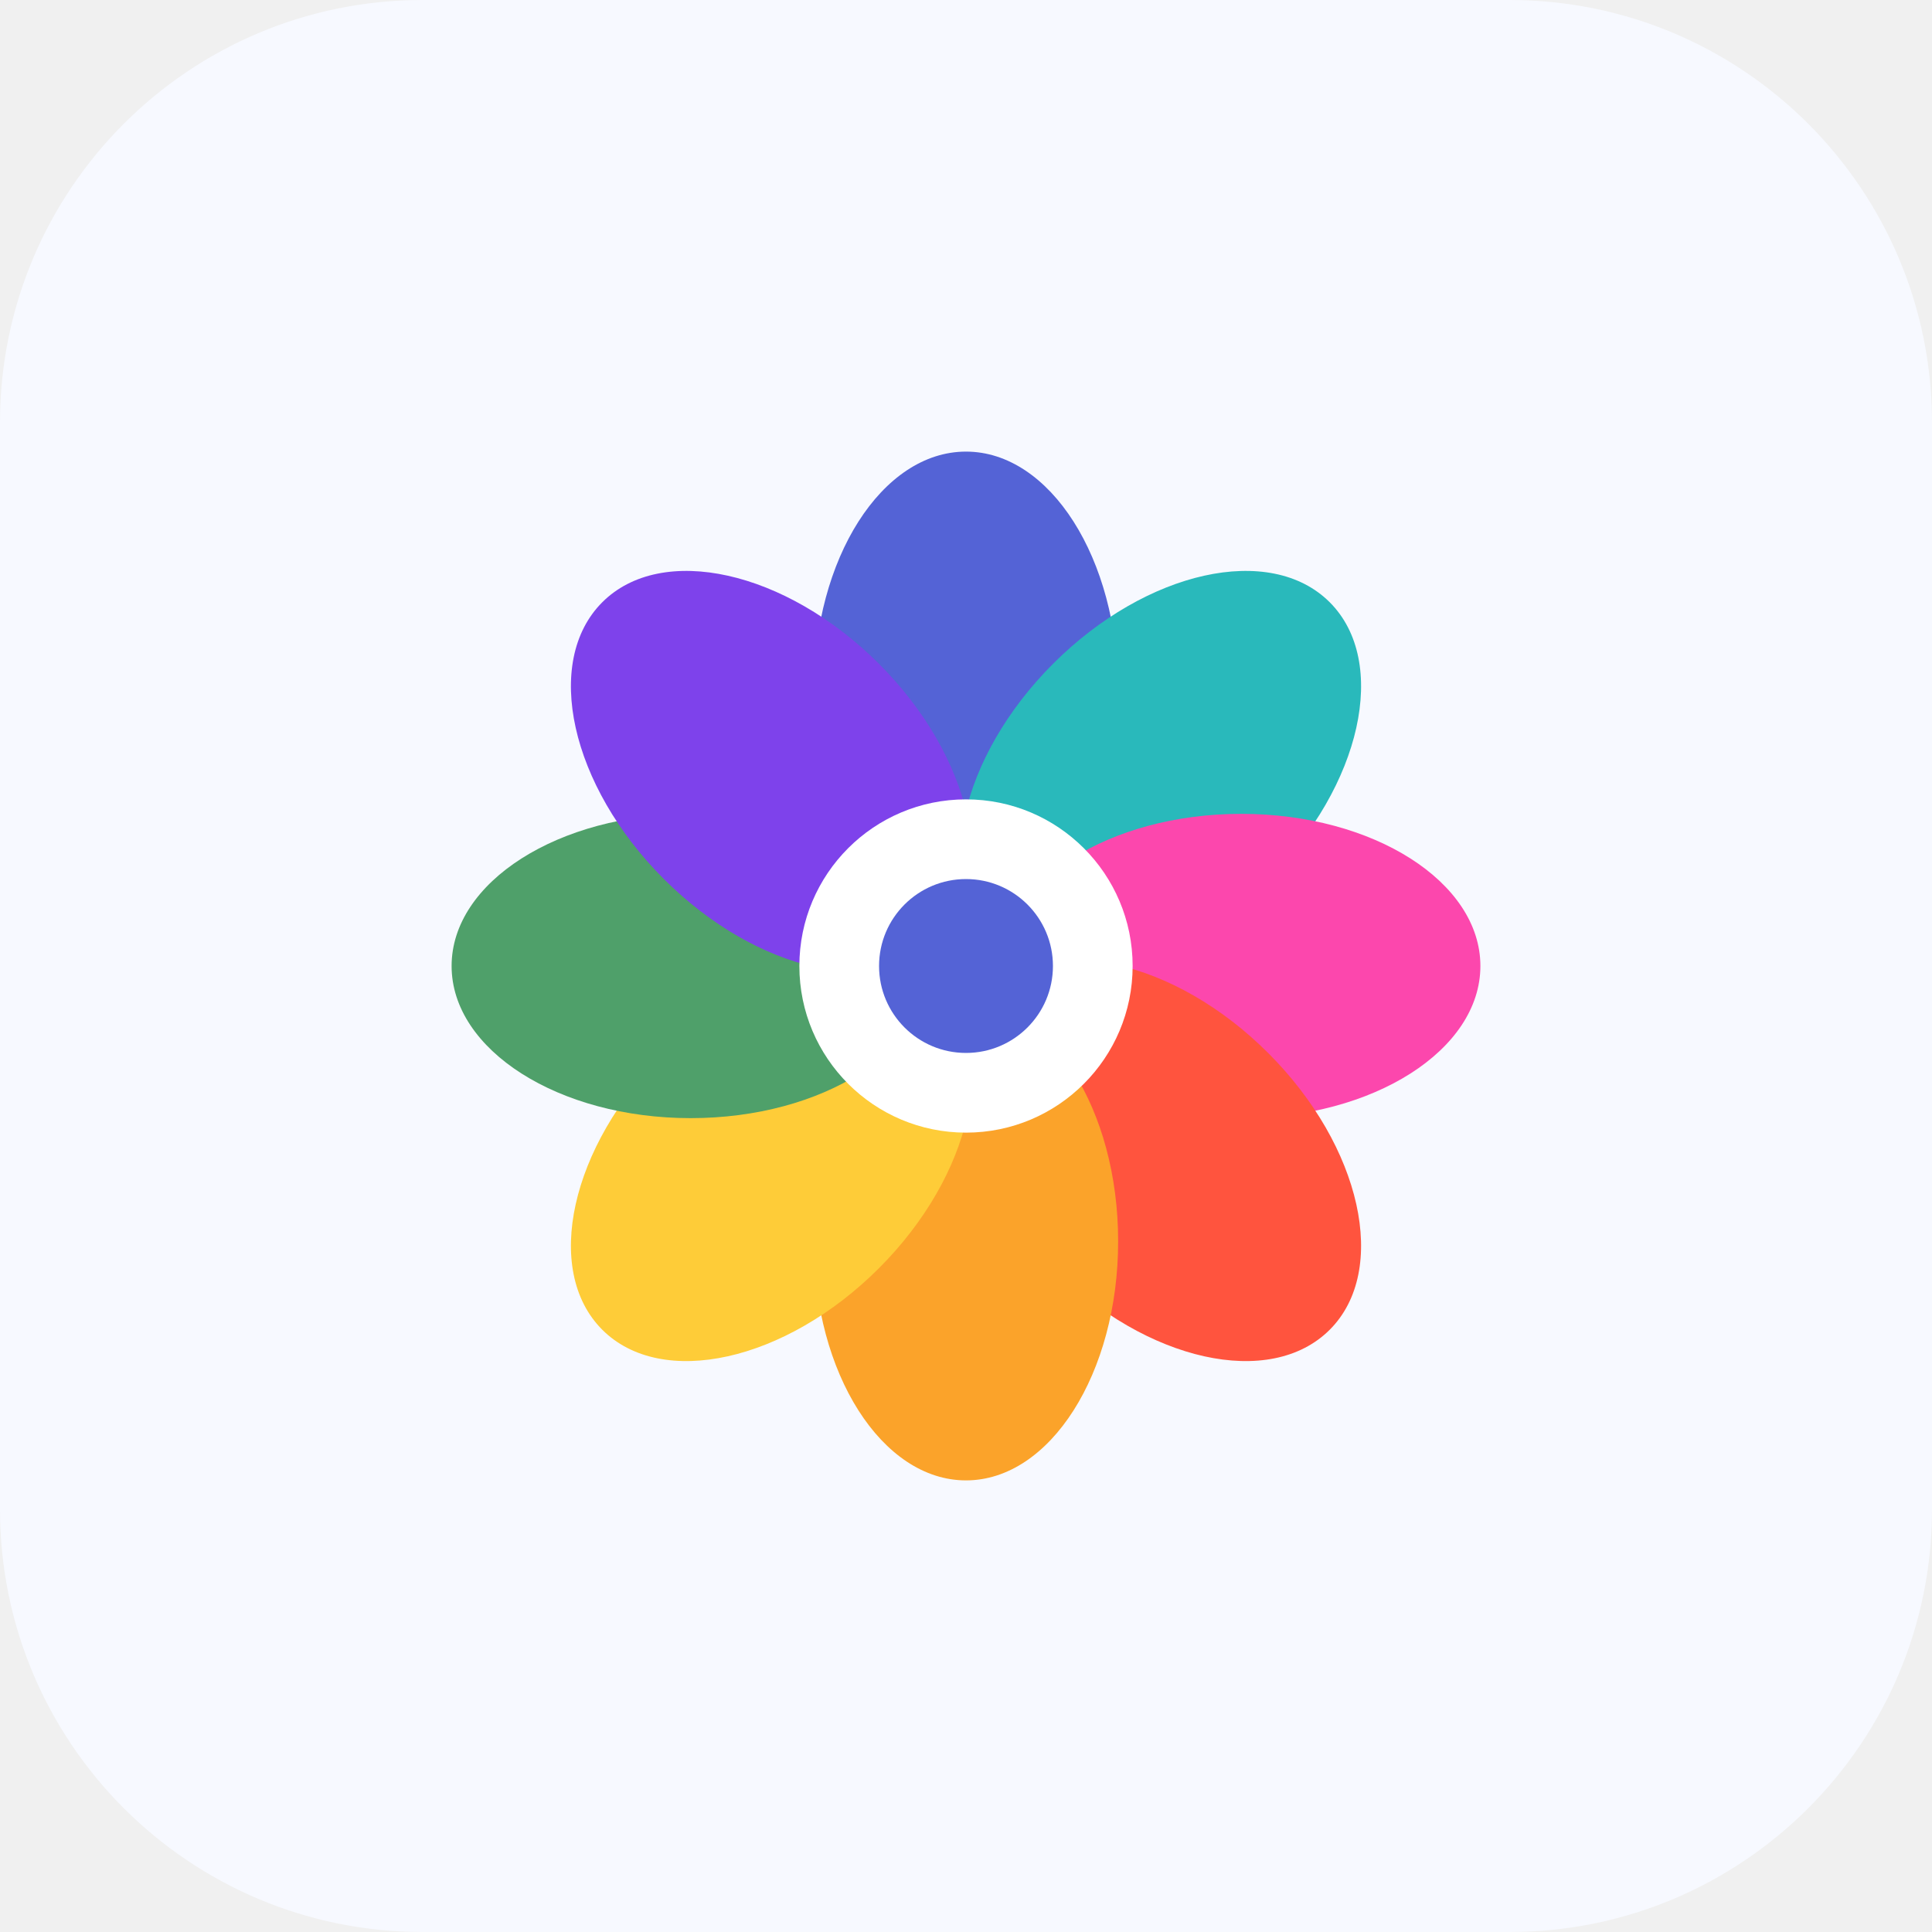
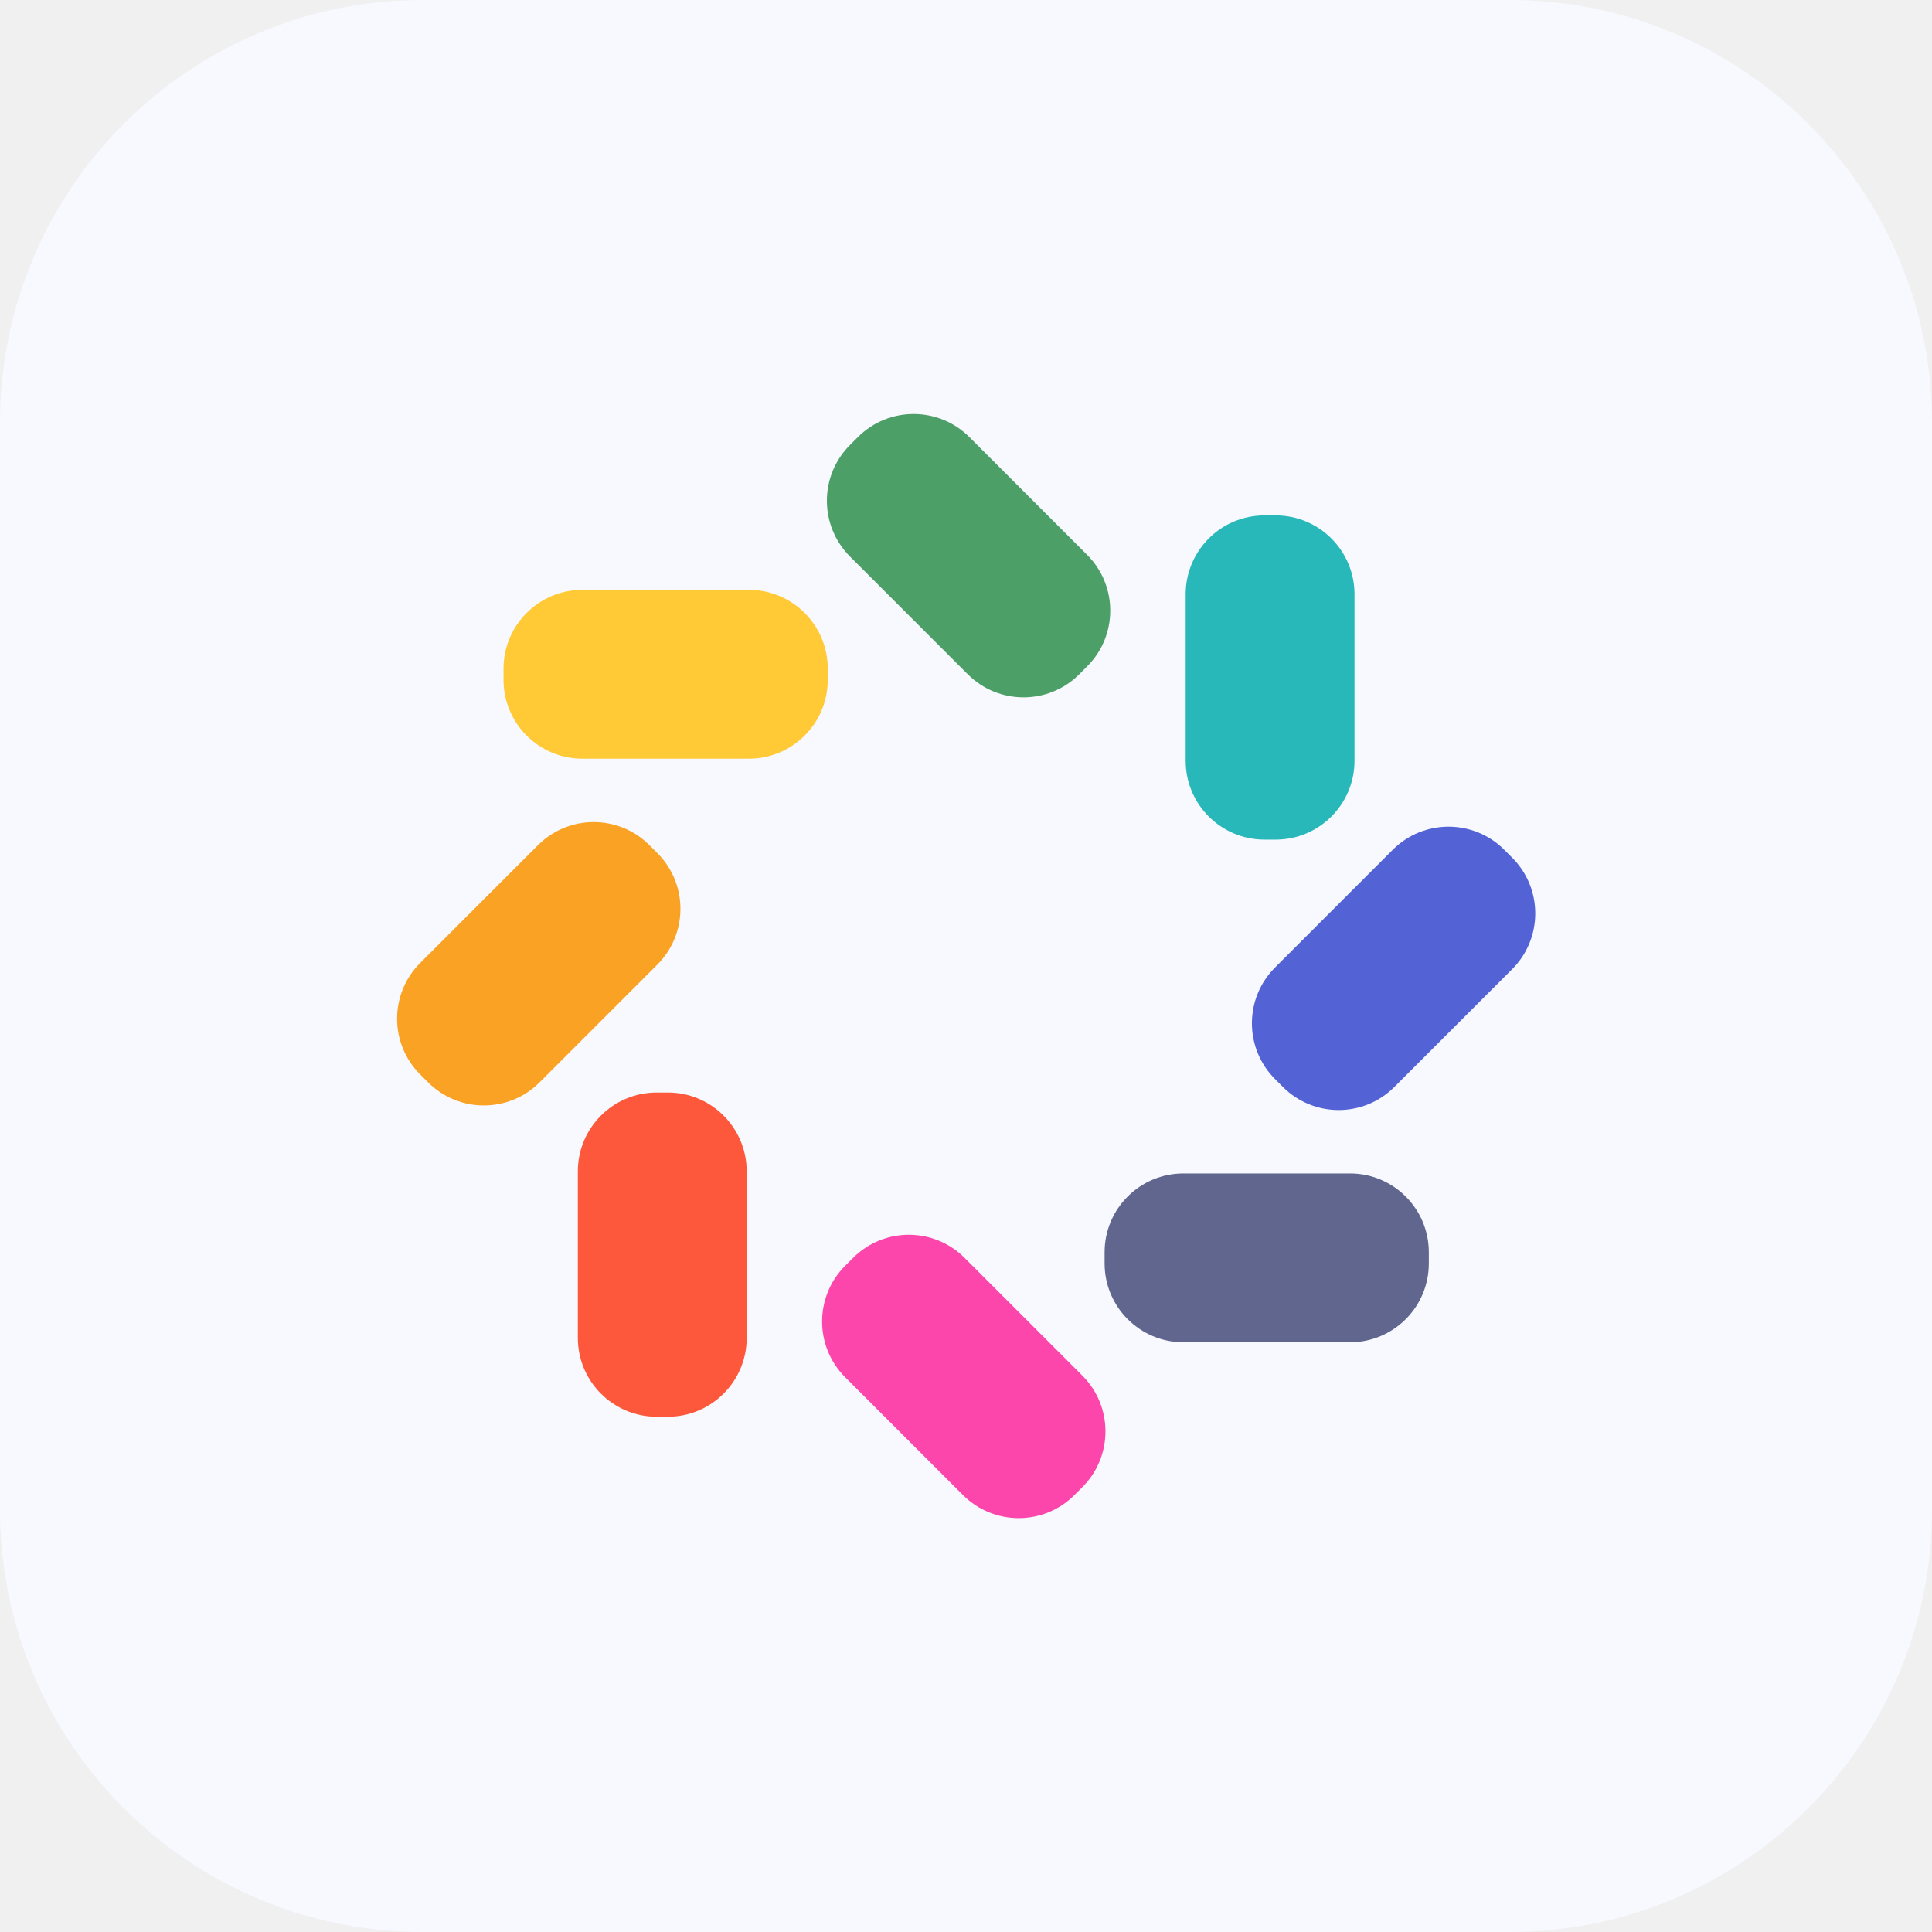
<svg xmlns="http://www.w3.org/2000/svg" viewBox="0 0 512 512">
  <rect width="512" height="512" rx="112" fill="#F7F9FF" />
-   <g transform="translate(256 256) scale(9.6) translate(-16 -16)">
-     <ellipse cx="16" cy="8.4" rx="4.2" ry="6.6" fill="#5463D6" transform="rotate(0 16 16)" />
-     <ellipse cx="16" cy="8.4" rx="4.2" ry="6.6" fill="#29B9BB" transform="rotate(45 16 16)" />
-     <ellipse cx="16" cy="8.4" rx="4.2" ry="6.6" fill="#FC47AD" transform="rotate(90 16 16)" />
-     <ellipse cx="16" cy="8.4" rx="4.2" ry="6.6" fill="#FF543E" transform="rotate(135 16 16)" />
-     <ellipse cx="16" cy="8.4" rx="4.2" ry="6.6" fill="#FBA32A" transform="rotate(180 16 16)" />
-     <ellipse cx="16" cy="8.4" rx="4.2" ry="6.6" fill="#FECC38" transform="rotate(225 16 16)" />
-     <ellipse cx="16" cy="8.4" rx="4.2" ry="6.6" fill="#4FA06A" transform="rotate(270 16 16)" />
-     <ellipse cx="16" cy="8.4" rx="4.2" ry="6.6" fill="#7E42EB" transform="rotate(315 16 16)" />
-     <circle cx="16" cy="16" r="4.6" fill="#fff" />
-     <circle cx="16" cy="16" r="2.4" fill="#5463D6" />
-   </g>
+   <svg x="104" y="104" width="304" height="304" viewBox="-0.5 329.95 123.5 123.5">
+     <path fill="#F9A224" d="M15.34,404.227c-3.314,3.314-8.688,3.315-12.003,0.001l-0.851-0.852c-3.314-3.314-3.314-8.688,0-12.003 l12.68-12.68c3.314-3.314,8.688-3.315,12.002,0l0.852,0.852c3.314,3.314,3.313,8.688-0.001,12.002L15.34,404.227z" />
+     <path fill="#4D9F68" d="M48.759,347.612c-3.314-3.315-3.314-8.688,0-12.003l0.852-0.851c3.314-3.314,8.688-3.314,12.003,0 l12.68,12.68c3.314,3.314,3.314,8.688,0,12.002l-0.851,0.852c-3.314,3.314-8.688,3.313-12.003-0.001L48.759,347.612z" />
+     <path fill="#FFCA36" d="M19.946,369.38c-4.688,0-8.487-3.8-8.487-8.487v-1.204c0-4.687,3.8-8.487,8.487-8.487h17.932 c4.688,0,8.488,3.8,8.488,8.487v1.204c0,4.687-3.8,8.487-8.488,8.487H19.946z" />
+     <path fill="#FD583B" d="M37.638,431.74c0,4.688-3.8,8.487-8.487,8.487h-1.205c-4.687,0-8.486-3.8-8.486-8.487v-17.932 c0-4.688,3.799-8.488,8.487-8.488h1.204c4.687,0,8.487,3.801,8.487,8.488V431.74z" />
+     <path fill="#FD46AC" d="M73.778,435.802c3.314,3.315,3.315,8.688,0,12.003l-0.852,0.852c-3.314,3.314-8.688,3.314-12.003,0 l-12.68-12.68c-3.314-3.314-3.314-8.688,0-12.003l0.852-0.852c3.314-3.314,8.688-3.314,12.003,0.001L73.778,435.802 L73.778,435.802z" />
+     <path fill="#60668D" d="M102.591,414.034c4.688,0,8.487,3.8,8.487,8.487v1.204c0,4.687-3.8,8.486-8.487,8.486H84.659 c-4.688,0-8.488-3.8-8.488-8.487v-1.203c0-4.688,3.8-8.487,8.487-8.487H102.591L102.591,414.034z" />
+     <path fill="#5363D6" d="M107.197,379.187c3.314-3.314,8.688-3.315,12.003,0l0.851,0.852c3.314,3.314,3.314,8.688,0,12.002 l-12.68,12.679c-3.314,3.315-8.688,3.315-12.002,0.001l-0.852-0.852c-3.314-3.314-3.314-8.688,0-12.002L107.197,379.187 L107.197,379.187z" />
+     <path fill="#29B8BA" d="M84.899,351.674c0-4.688,3.8-8.487,8.487-8.487h1.204c4.687,0,8.487,3.8,8.487,8.488v17.931 c0,4.688-3.8,8.488-8.487,8.488h-1.204c-4.687,0-8.487-3.8-8.487-8.488V351.674z" />
+   </svg>
</svg>
